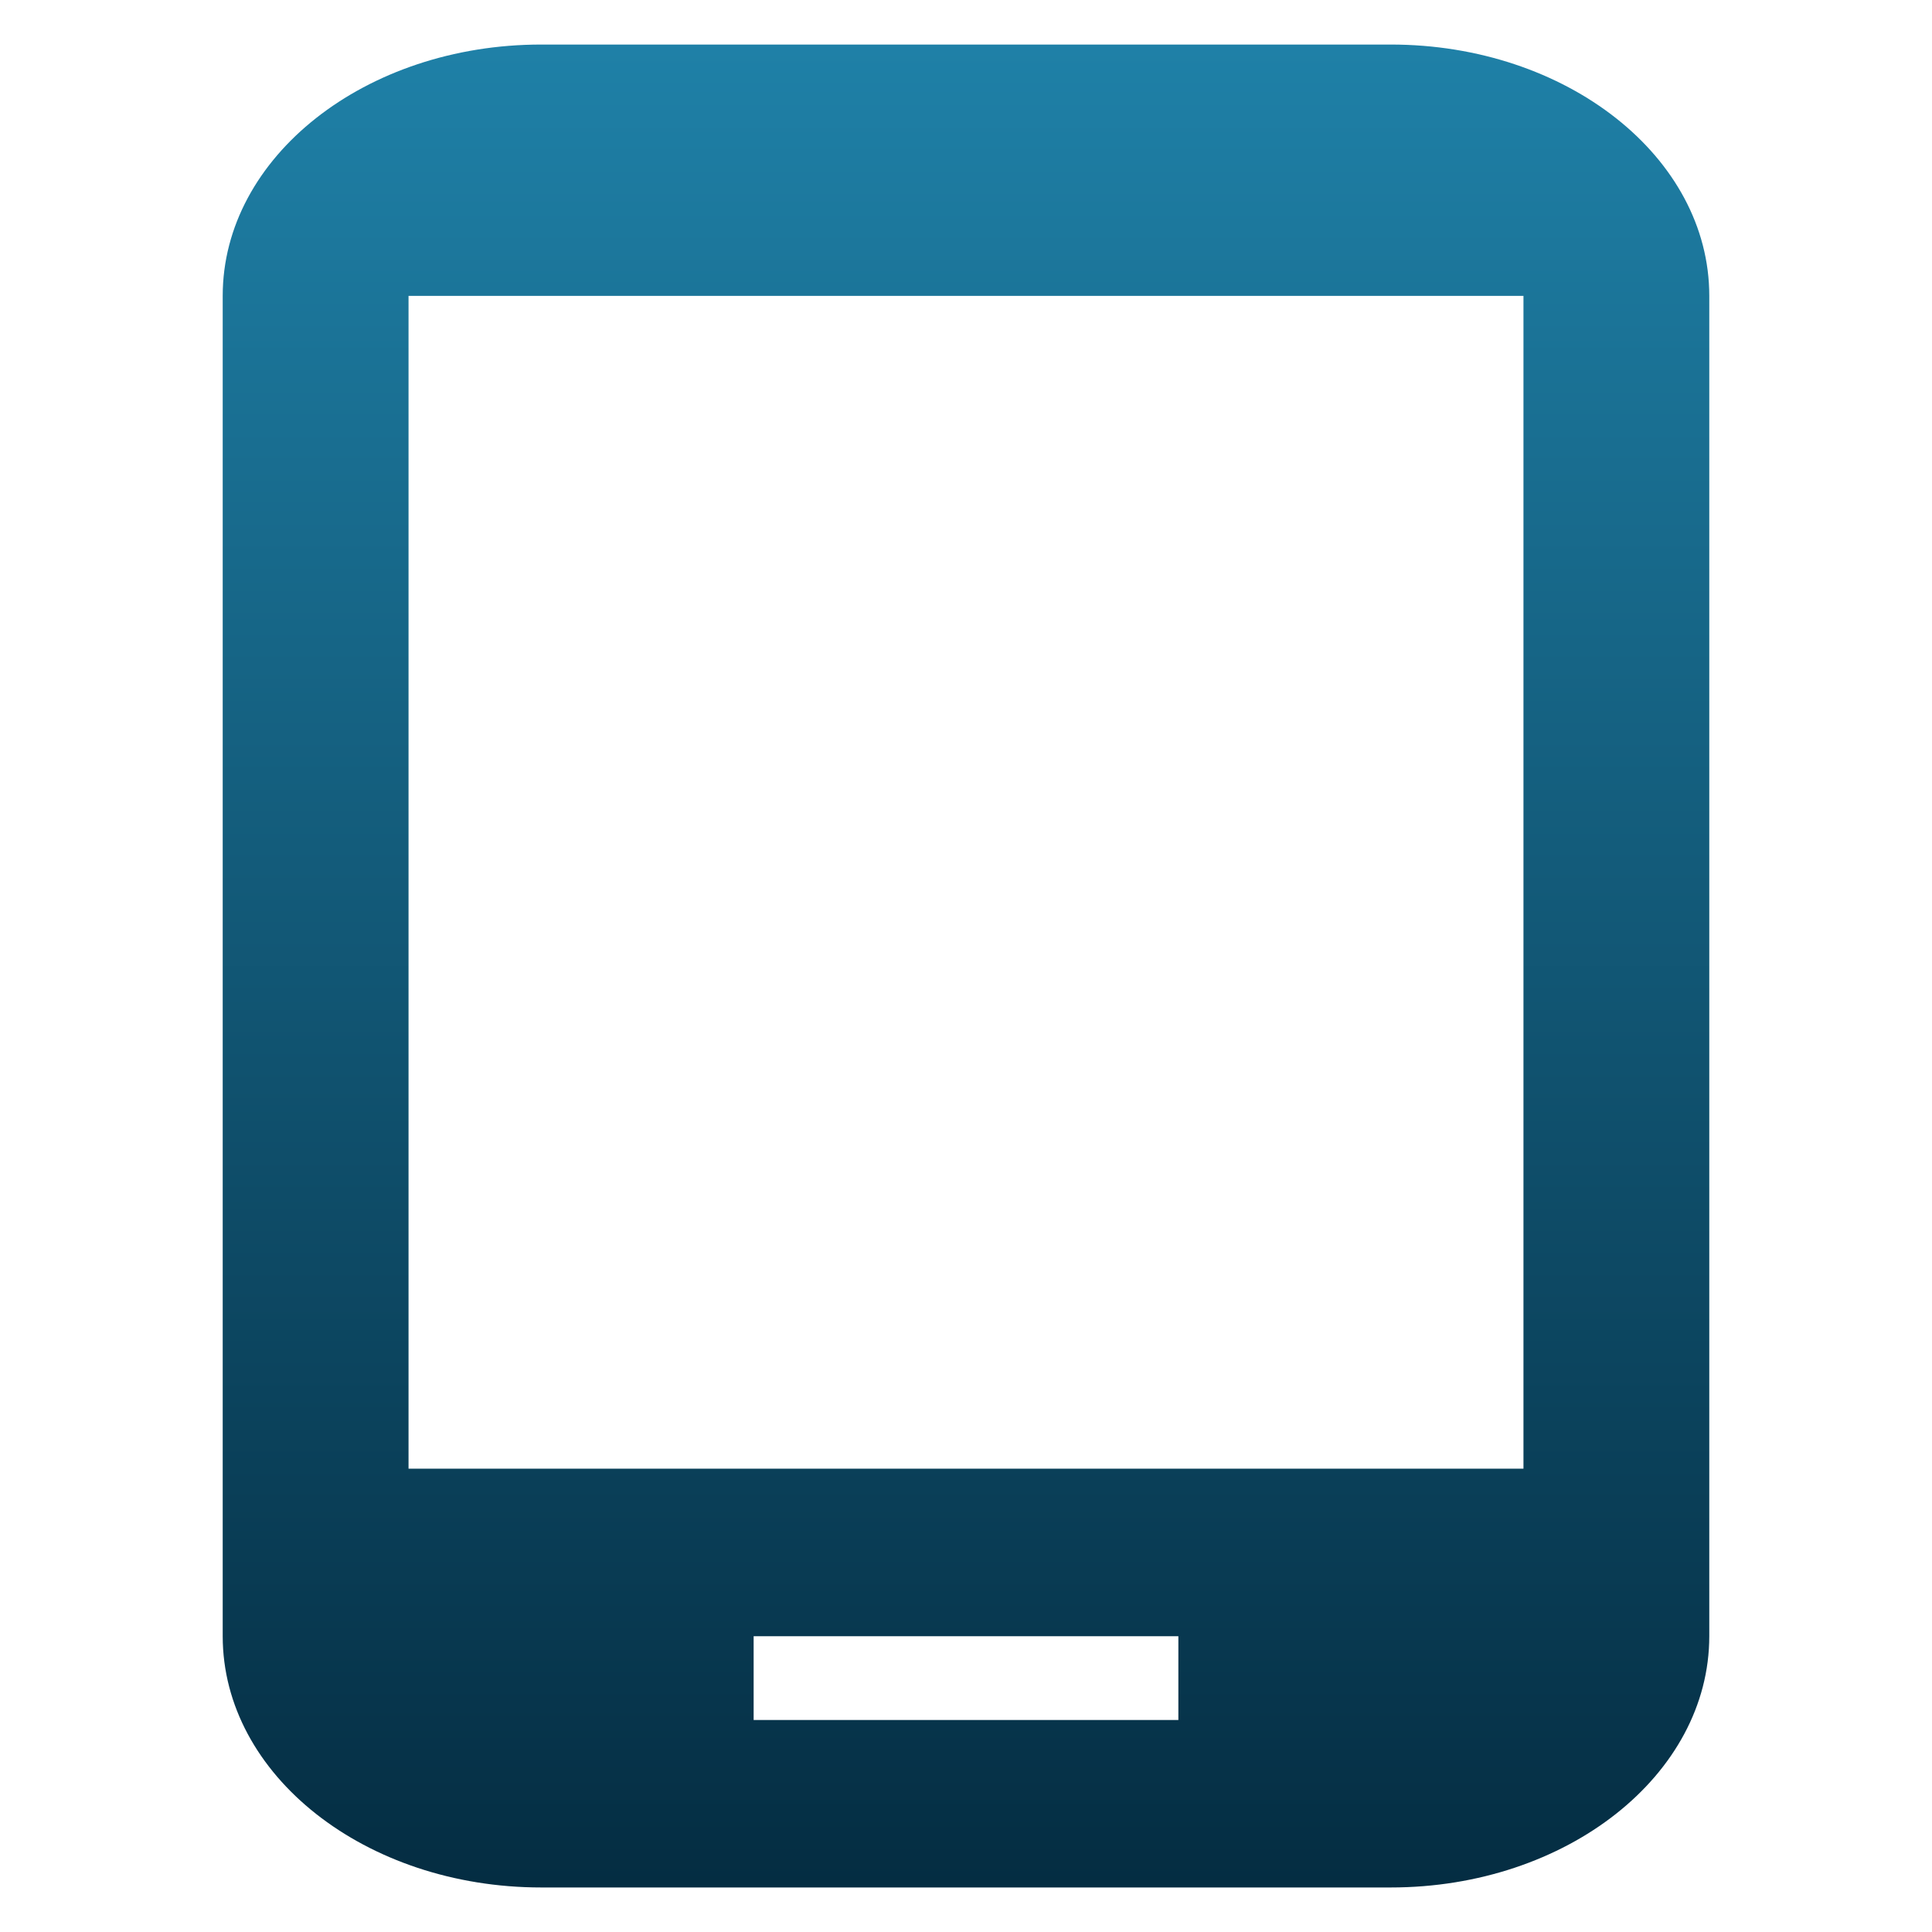
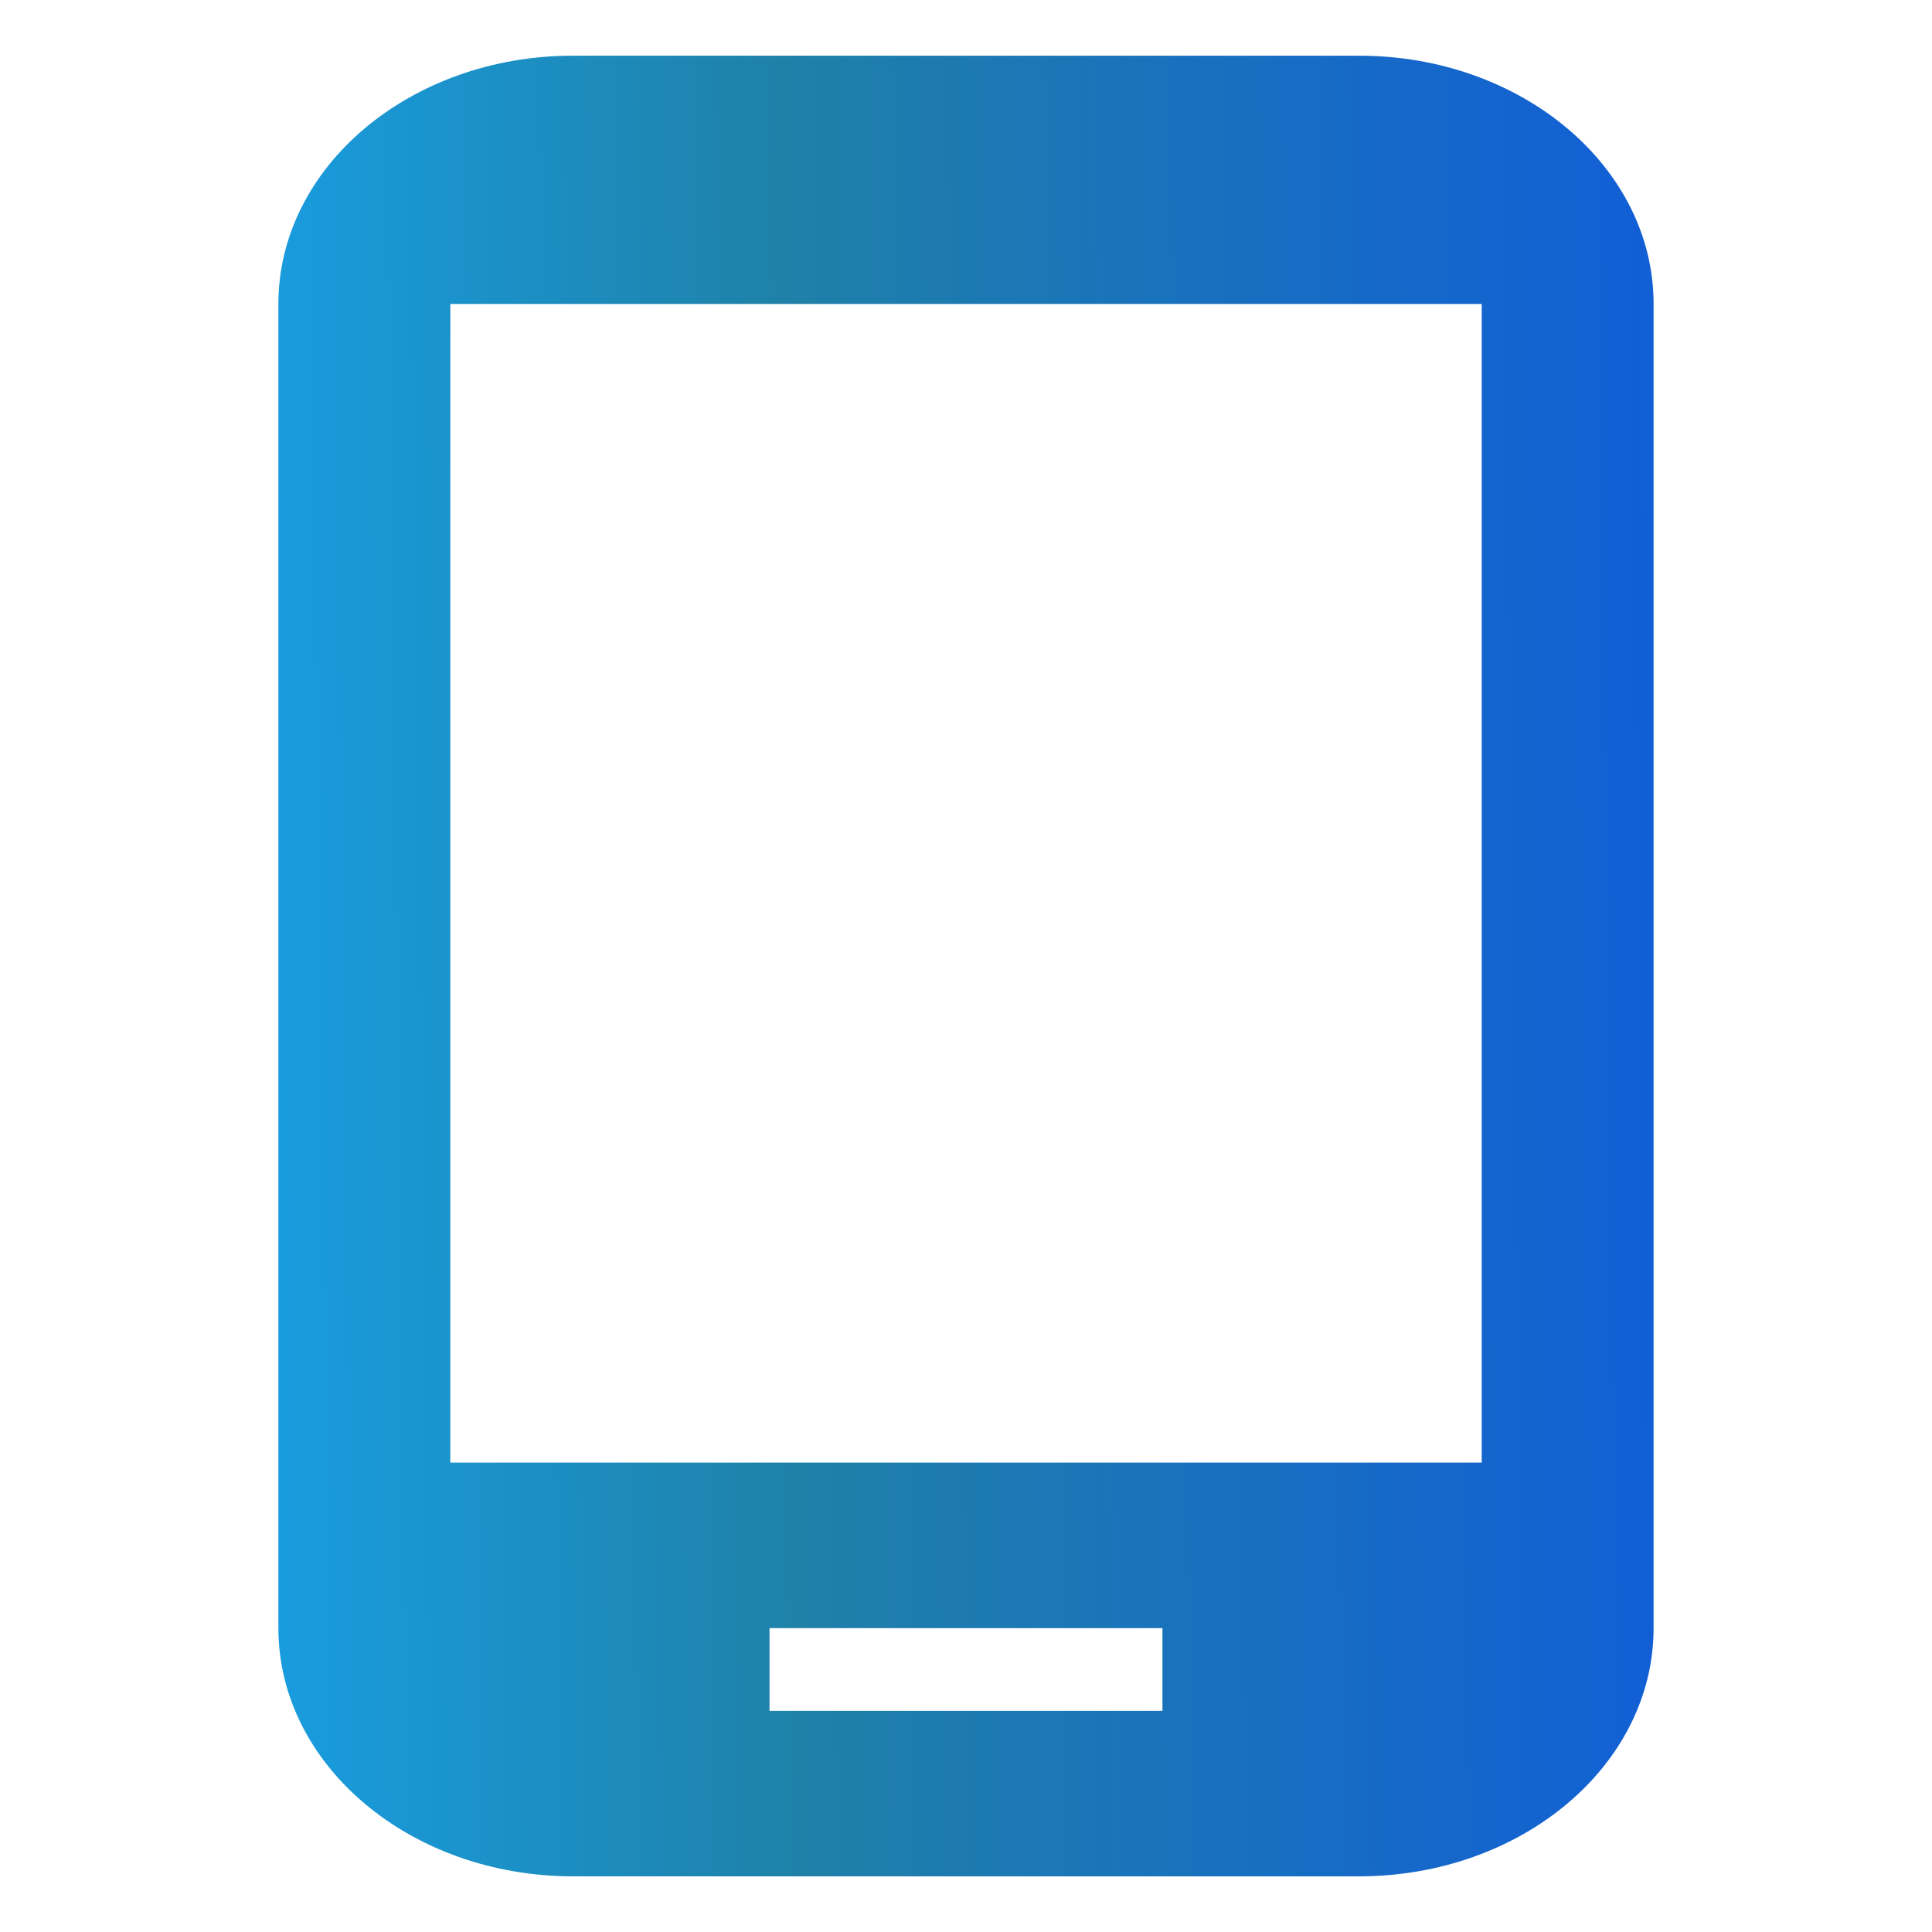
- <svg xmlns="http://www.w3.org/2000/svg" id="phone" width="125" height="125" viewBox="0 0 125 125">
+ <svg xmlns="http://www.w3.org/2000/svg" id="phone" width="100" height="100" viewBox="0 0 100 100">
  <defs>
-     <linearGradient id="linear-gradient" x1="0.5" x2="0.5" y2="1" gradientUnits="objectBoundingBox">
+     <linearGradient id="linear-gradient" x1="-0.146" y1="0.43" x2="1.643" y2="0.401" gradientUnits="objectBoundingBox">
      <stop offset="0" />
-       <stop offset="0" stop-color="#1f81a8" />
+       <stop offset="0" stop-color="#16a6f2" />
+       <stop offset="0.289" stop-color="#1f81a8" />
+       <stop offset="0.876" stop-color="#0948f4" />
      <stop offset="1" stop-color="#042c41" />
      <stop offset="1" stop-color="#1f81a8" />
    </linearGradient>
  </defs>
-   <path id="Path_14" data-name="Path 14" d="M80.571,1H25.61C14.228,1,5,8.28,5,17.26v86.717c0,8.98,9.228,16.26,20.61,16.26H80.571c11.383,0,20.61-7.28,20.61-16.26V17.26C101.182,8.28,91.954,1,80.571,1ZM66.831,109.4H39.351v-5.42H66.831Zm22.328-16.26H17.023V17.26H89.159Z" transform="translate(9.409 1.882)" fill="url(#linear-gradient)" />
-   <path id="Path_15" data-name="Path 15" d="M0,0H125V125H0Z" fill="none" />
+   <path id="Path_14" data-name="Path 14" d="M60.928,1H20.253C11.829,1,5,6.754,5,13.851V82.386c0,7.1,6.829,12.851,15.253,12.851H60.928c8.424,0,15.253-5.754,15.253-12.851V13.851C76.182,6.754,69.352,1,60.928,1ZM50.759,86.672H30.422V82.389H50.759ZM67.284,73.821H13.9V13.851H67.284Z" transform="translate(9.409 1.882)" fill="url(#linear-gradient)" />
+   <path id="Path_15" data-name="Path 15" d="M0,0H100V100H0Z" fill="none" />
</svg>
